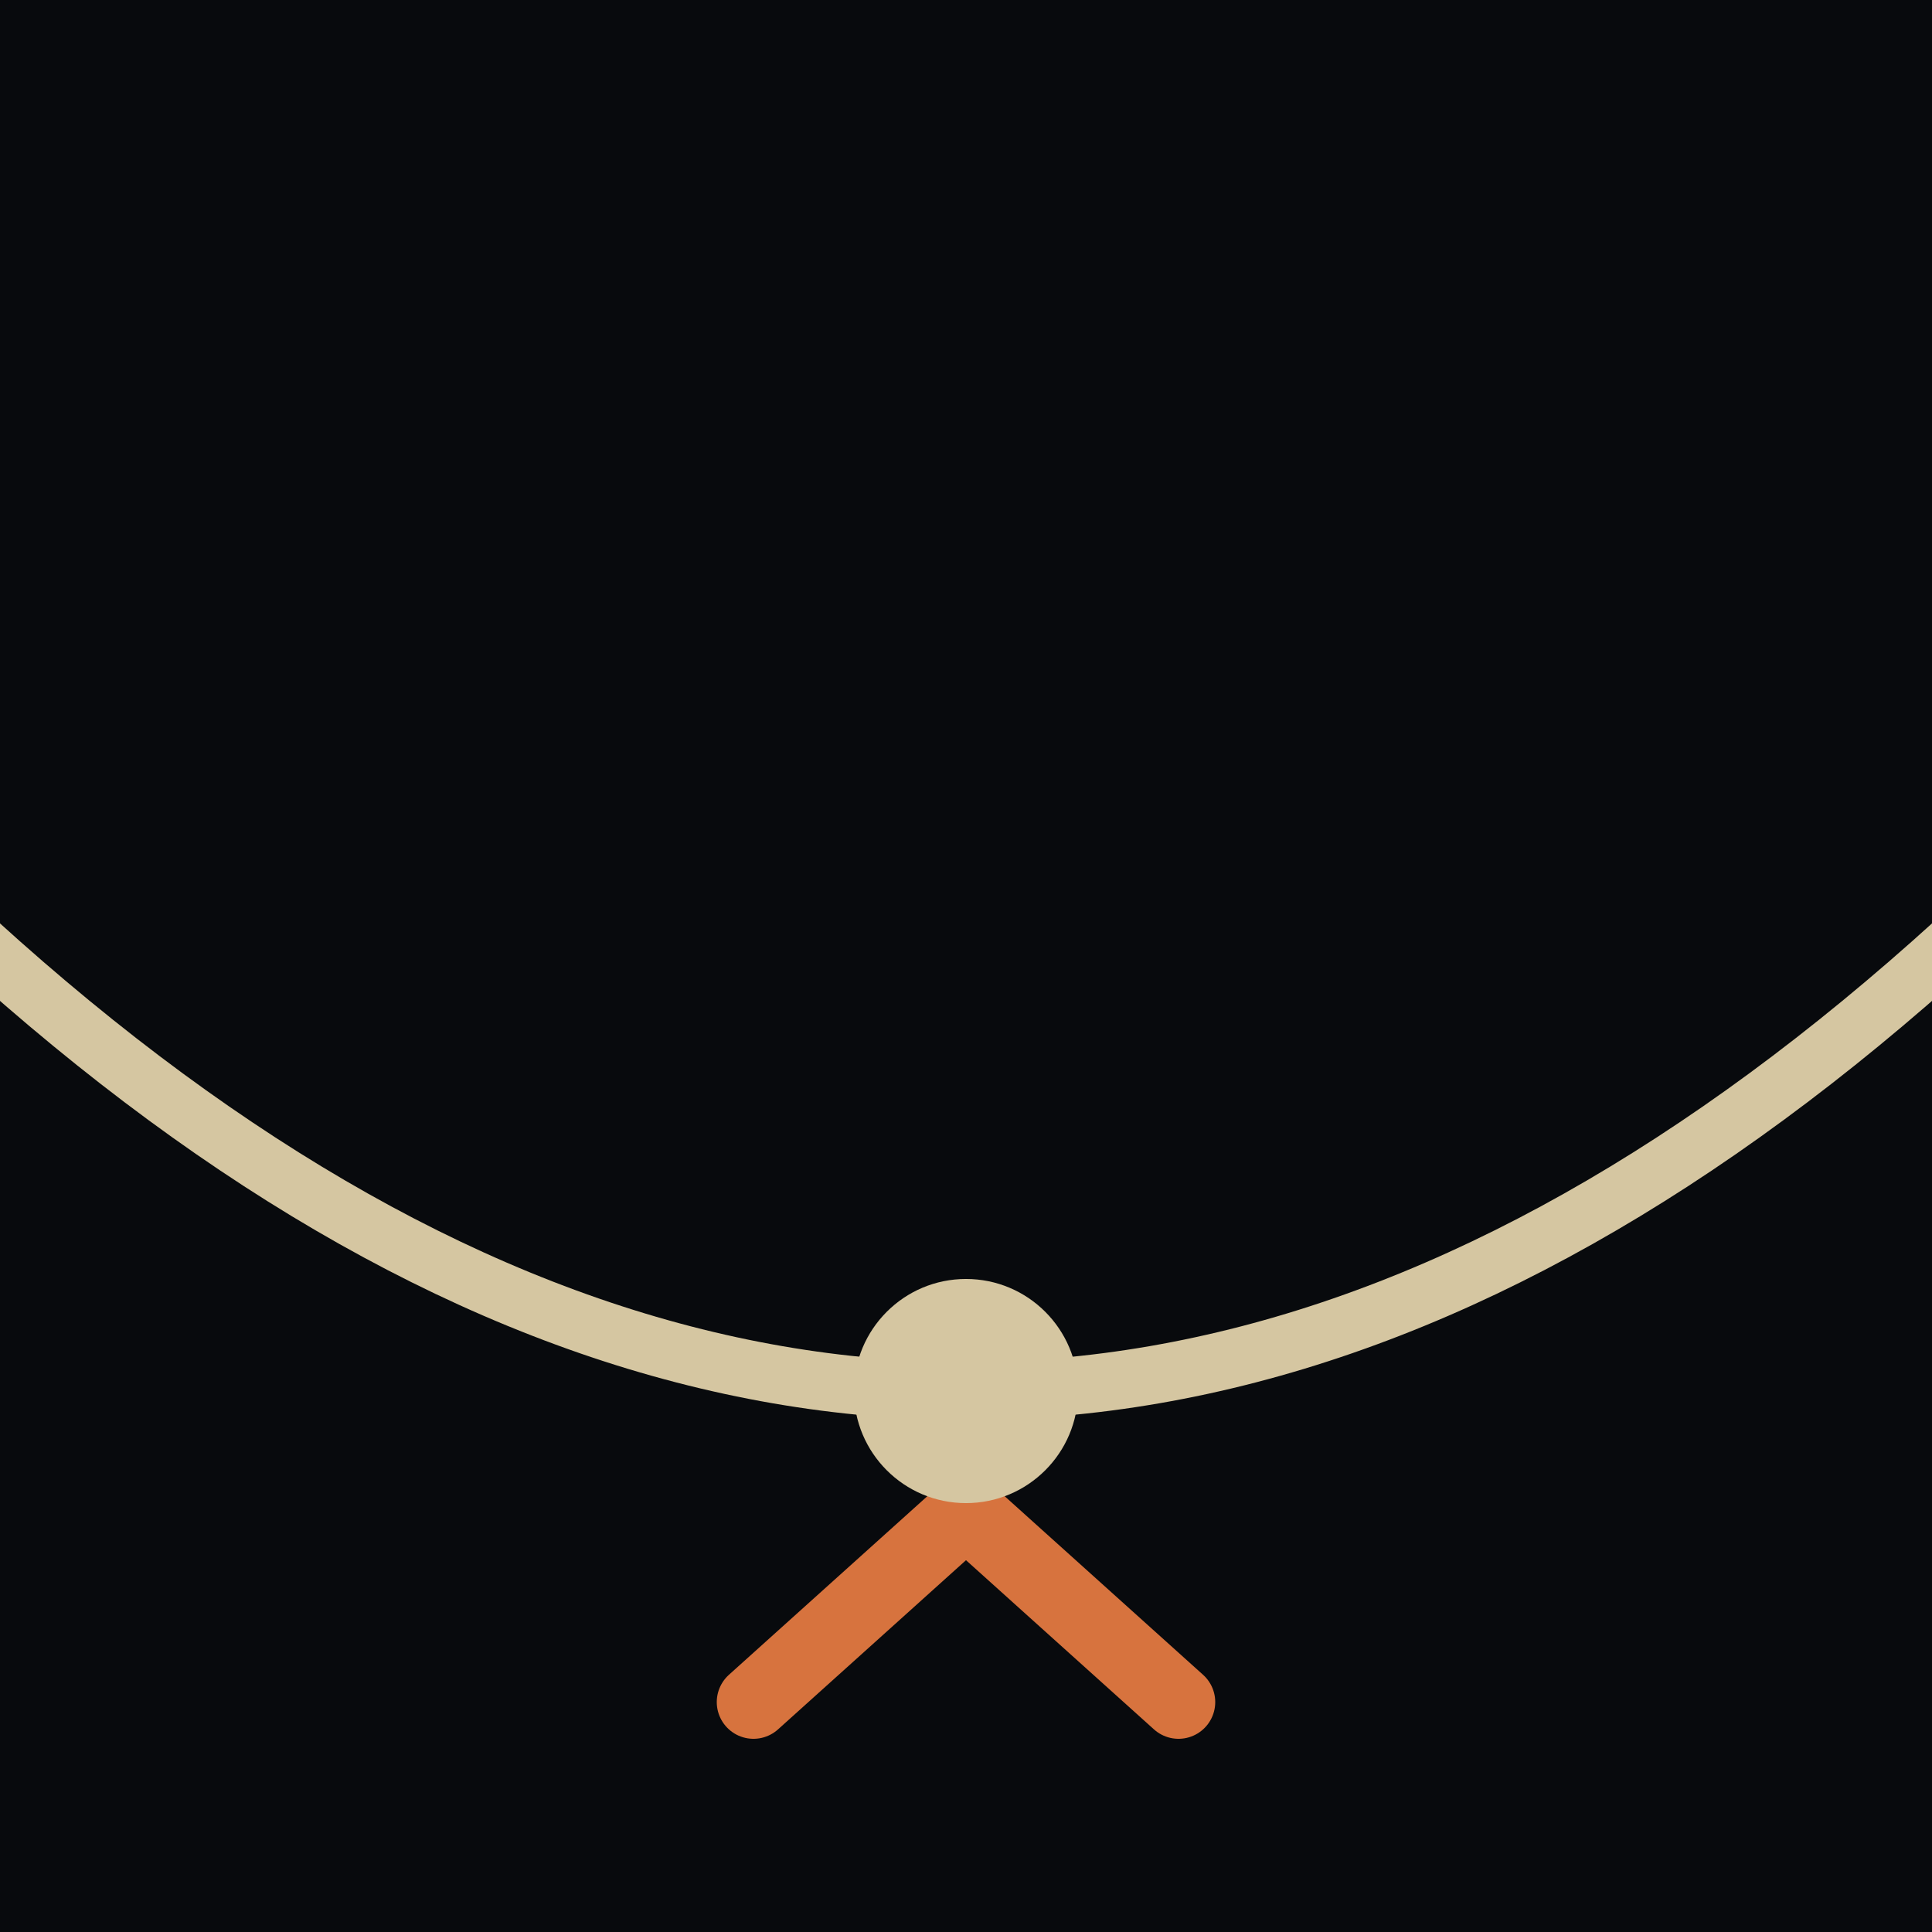
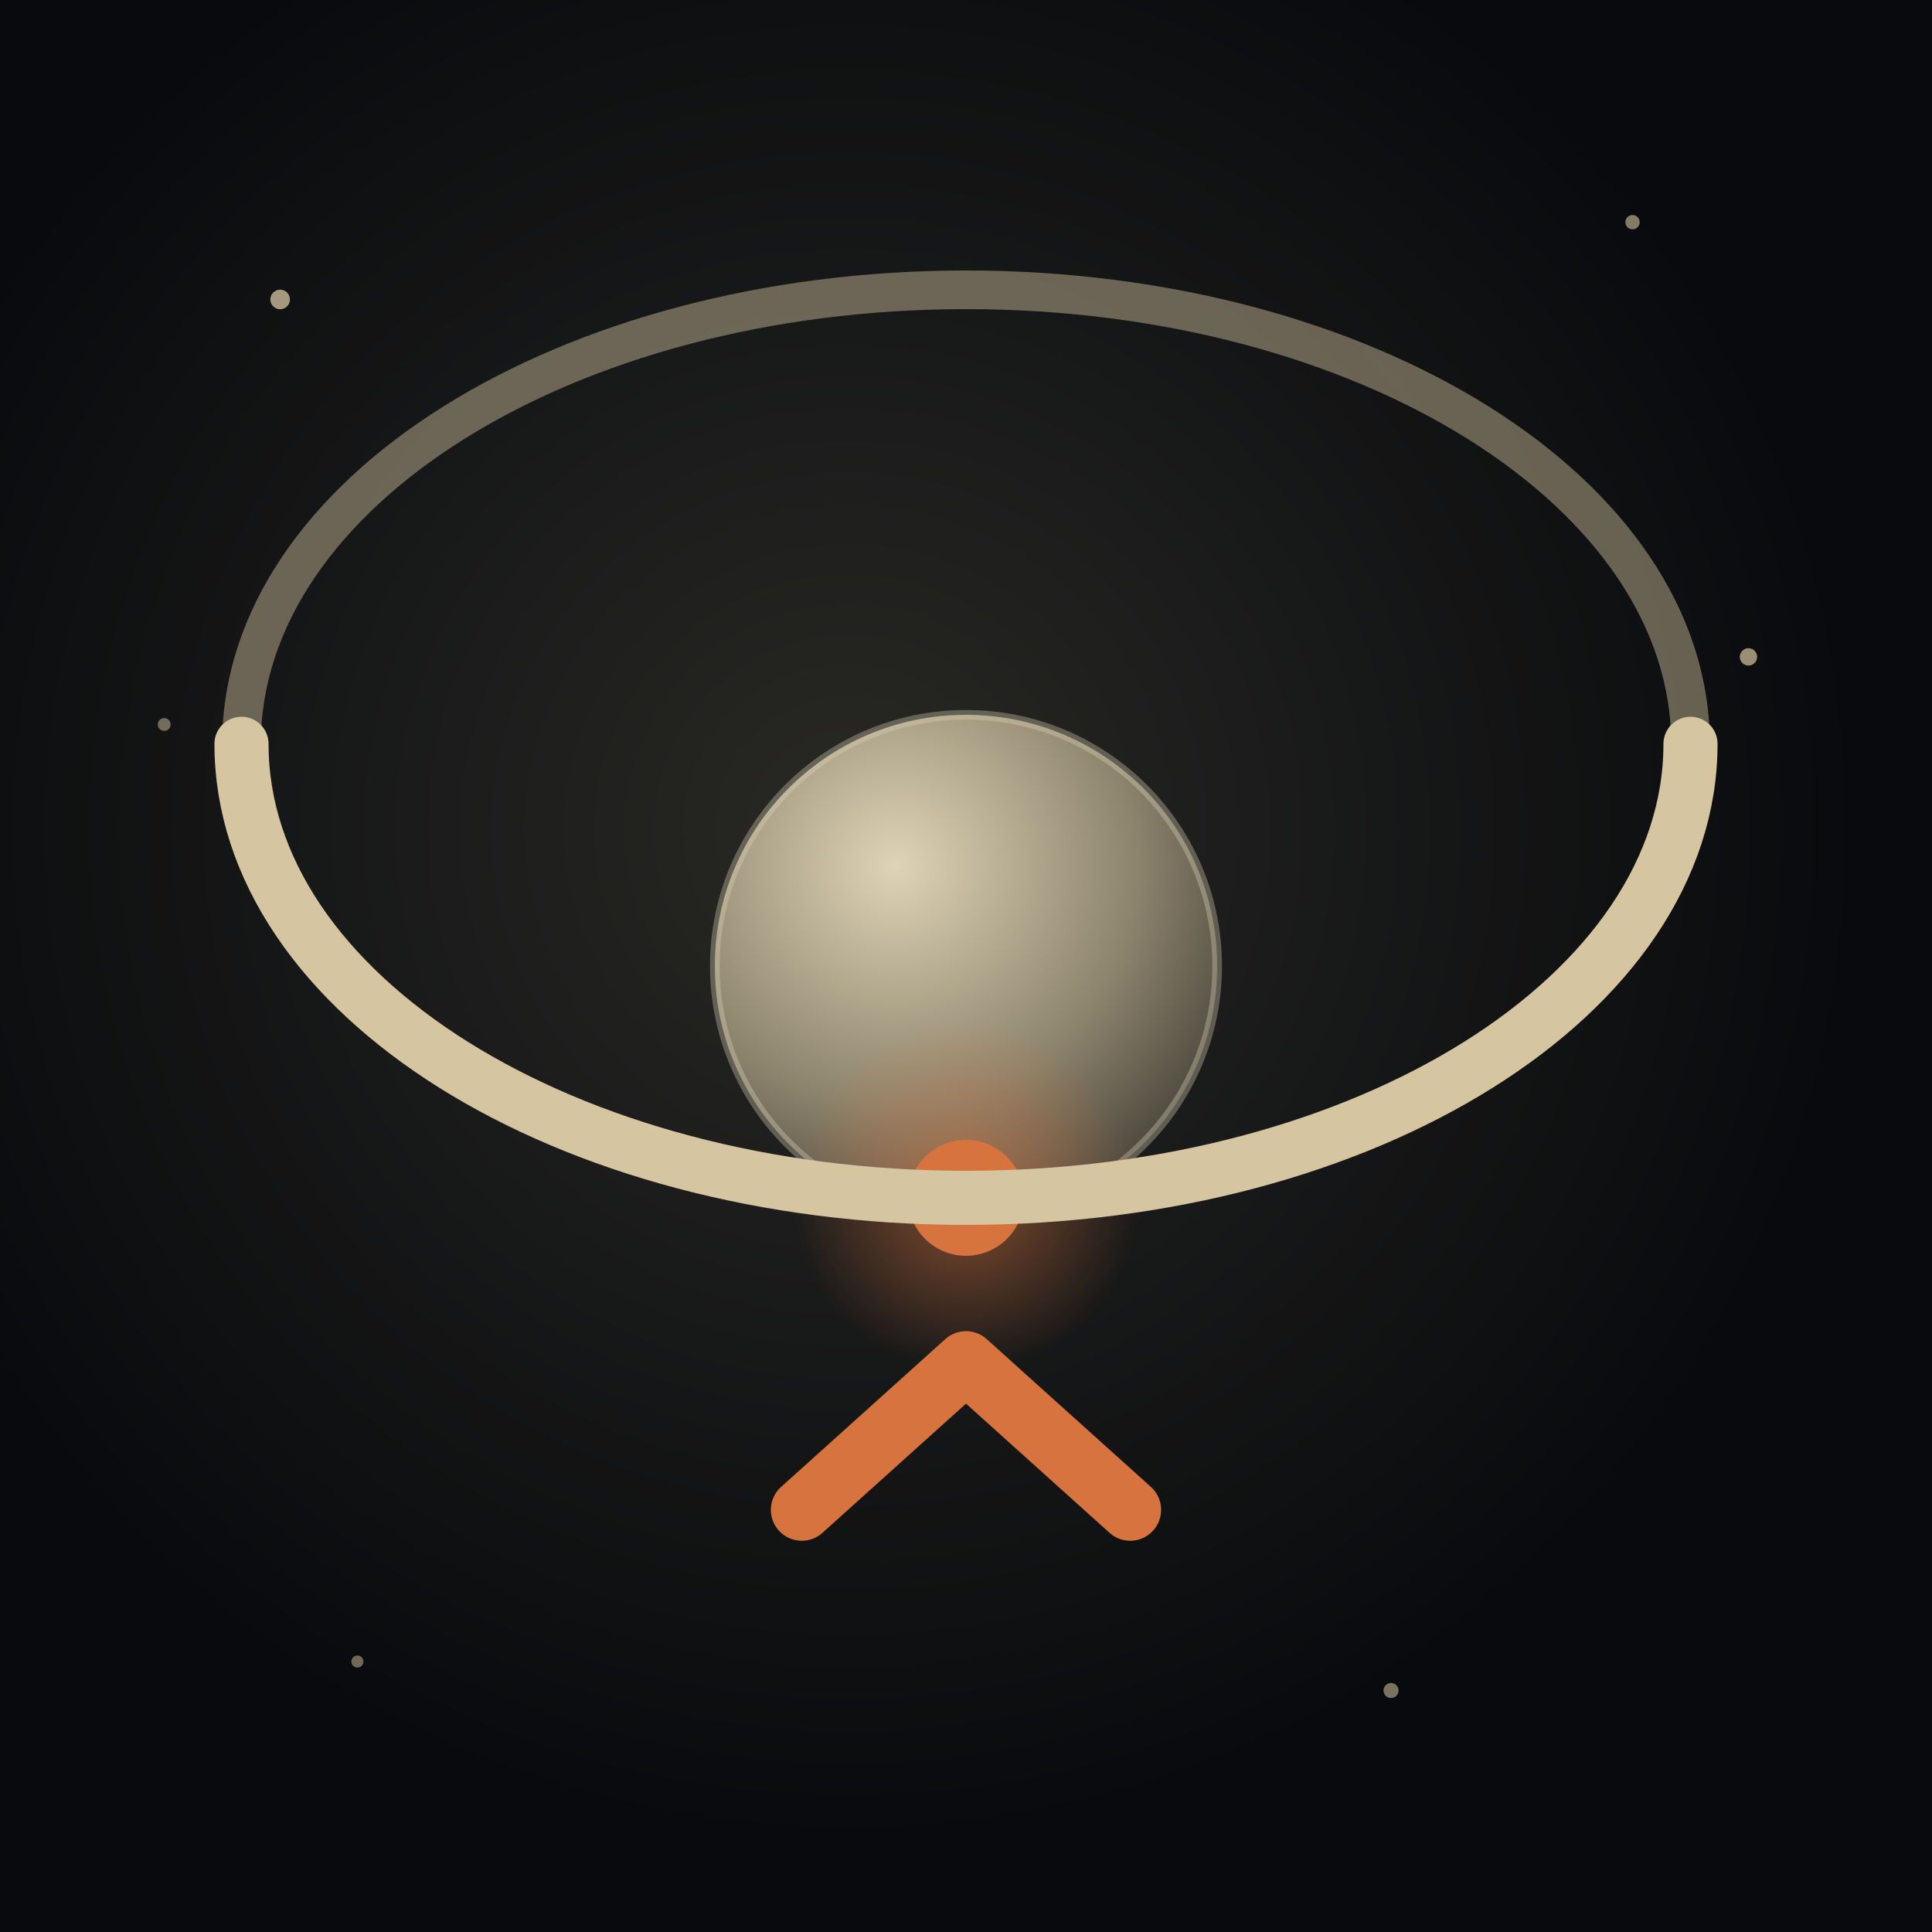
<svg xmlns="http://www.w3.org/2000/svg" viewBox="0 0 512 512" width="512" height="512" role="img" aria-label="Periapsis Zero">
+   <defs>
+     <radialGradient id="pz-halo" cx="0.44" cy="0.43" r="0.52">
+       <stop offset="0" stop-color="#d5c6a1" stop-opacity="0.16" />
+       <stop offset="1" stop-color="#d5c6a1" stop-opacity="0" />
+     </radialGradient>
+     <radialGradient id="pz-planet" cx="0.36" cy="0.30" r="0.92">
+       <stop offset="0" stop-color="#ded3b6" />
+       <stop offset="0.52" stop-color="#8d846d" />
+       <stop offset="1" stop-color="#252422" />
+     </radialGradient>
+     <radialGradient id="pz-peri">
+       <stop offset="0" stop-color="#d7733e" stop-opacity="0.55" />
+       <stop offset="1" stop-color="#d7733e" stop-opacity="0" />
+     </radialGradient>
+   </defs>
  <rect width="512" height="512" fill="#080a0d" />
-   <path d="M -143.36 92.16 Q 256 645.12 655.36 92.16" fill="none" stroke="#d5c6a1" stroke-width="15.36" stroke-linecap="round" />
-   <path d="M 256 400.38 L 199.68 451.07 M 256 400.38 L 312.32 451.07" fill="none" stroke="#d7733e" stroke-width="19.46" stroke-linecap="round" />
-   <circle cx="256" cy="368.64" r="29.7" fill="#d5c6a1" />
+   <rect width="512" height="512" fill="url(#pz-halo)" />
+   <circle cx="74.24" cy="79.36" r="2.6" fill="#d5c6a1" opacity="0.75" />
+   <circle cx="432.64" cy="58.88" r="1.9" fill="#d5c6a1" opacity="0.6" />
+   <circle cx="463.36" cy="174.08" r="2.3" fill="#d5c6a1" opacity="0.7" />
+   <circle cx="43.52" cy="192" r="1.7" fill="#d5c6a1" opacity="0.5" />
+   <circle cx="368.64" cy="448" r="2" fill="#d5c6a1" opacity="0.55" />
+   <circle cx="94.72" cy="440.32" r="1.6" fill="#d5c6a1" opacity="0.5" />
+   <path id="orbit-far" d="M 64 197.12 A 192 120.32 0 0 1 448 197.12" fill="none" stroke="#d5c6a1" stroke-width="10.24" stroke-linecap="round" opacity="0.45" />
+   <circle cx="256" cy="256" r="66.56" fill="url(#pz-planet)" />
+   <circle cx="256" cy="256" r="66.56" fill="none" stroke="#ded3b6" stroke-width="2.56" opacity="0.35" />
+   <circle cx="256" cy="317.44" r="46.08" fill="url(#pz-peri)" />
+   <circle cx="256" cy="317.44" r="15.36" fill="#d7733e" />
+   <path id="orbit-near" d="M 64 197.12 A 192 120.32 0 0 0 448 197.12" fill="none" stroke="#d5c6a1" stroke-width="14.34" stroke-linecap="round" />
+   <path d="M 256 360.96 L 212.48 400.13 M 256 360.96 L 299.52 400.13" fill="none" stroke="#d7733e" stroke-width="16.38" stroke-linecap="round" />
</svg>
